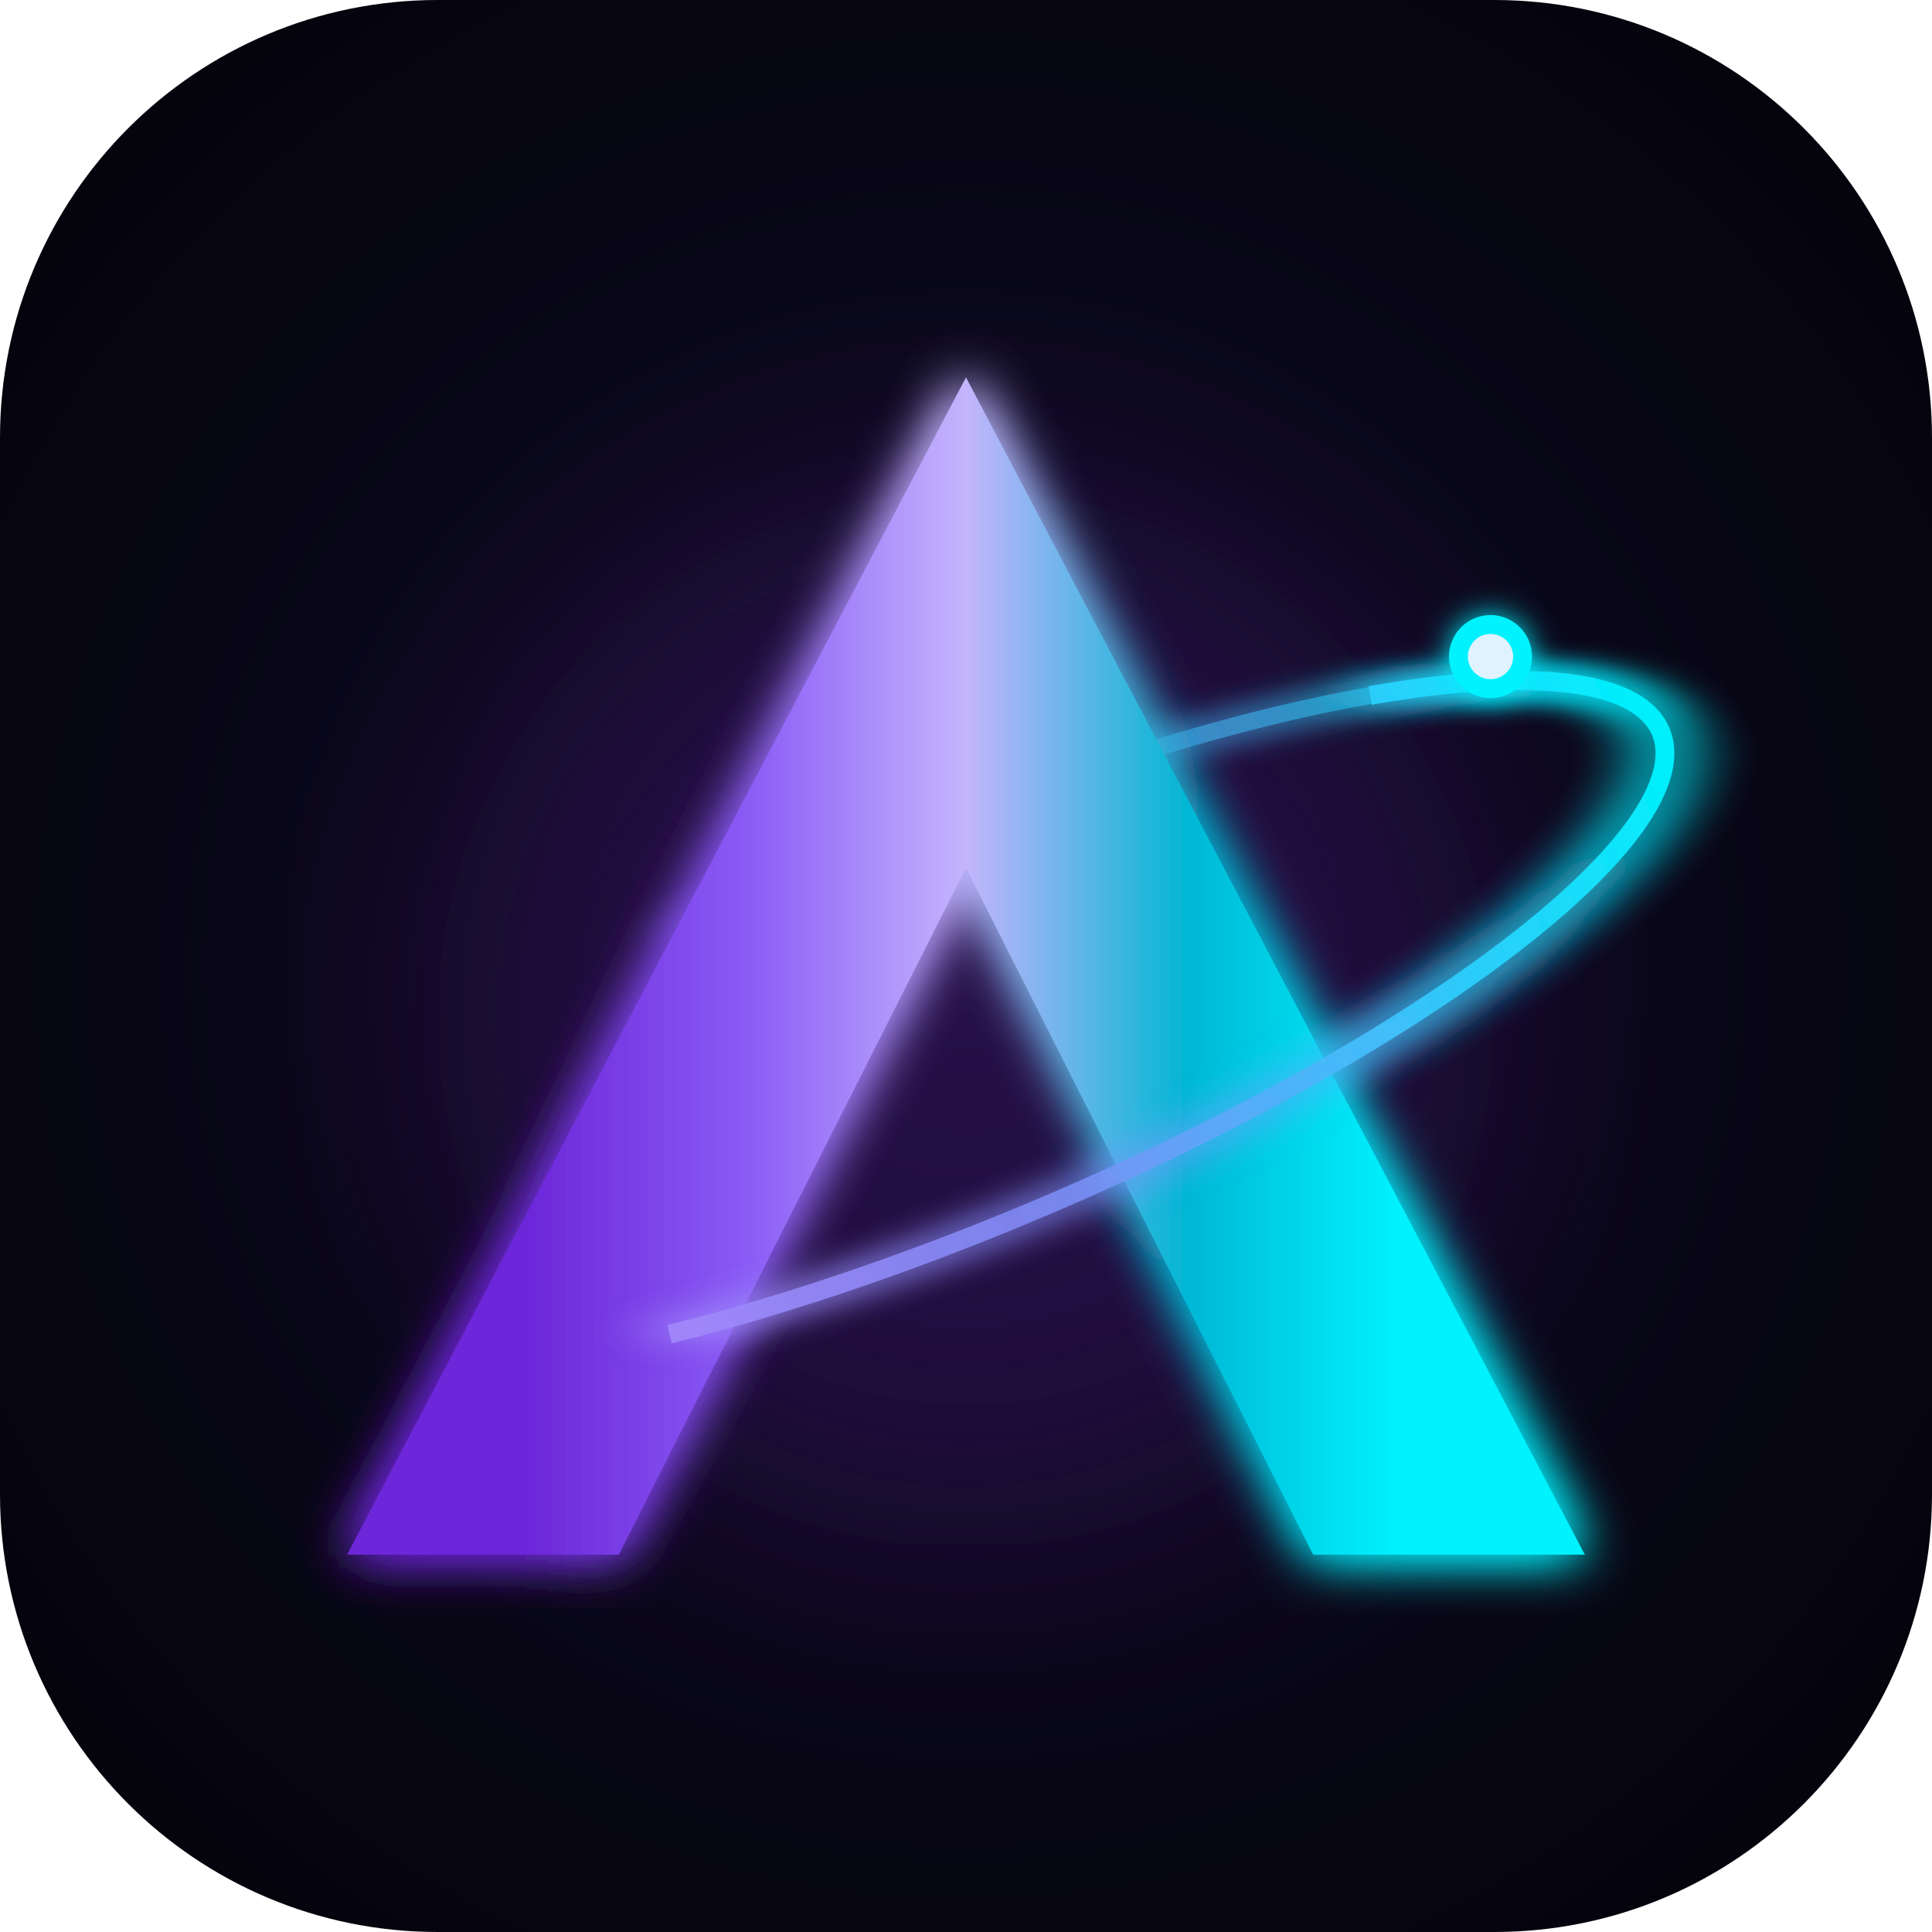
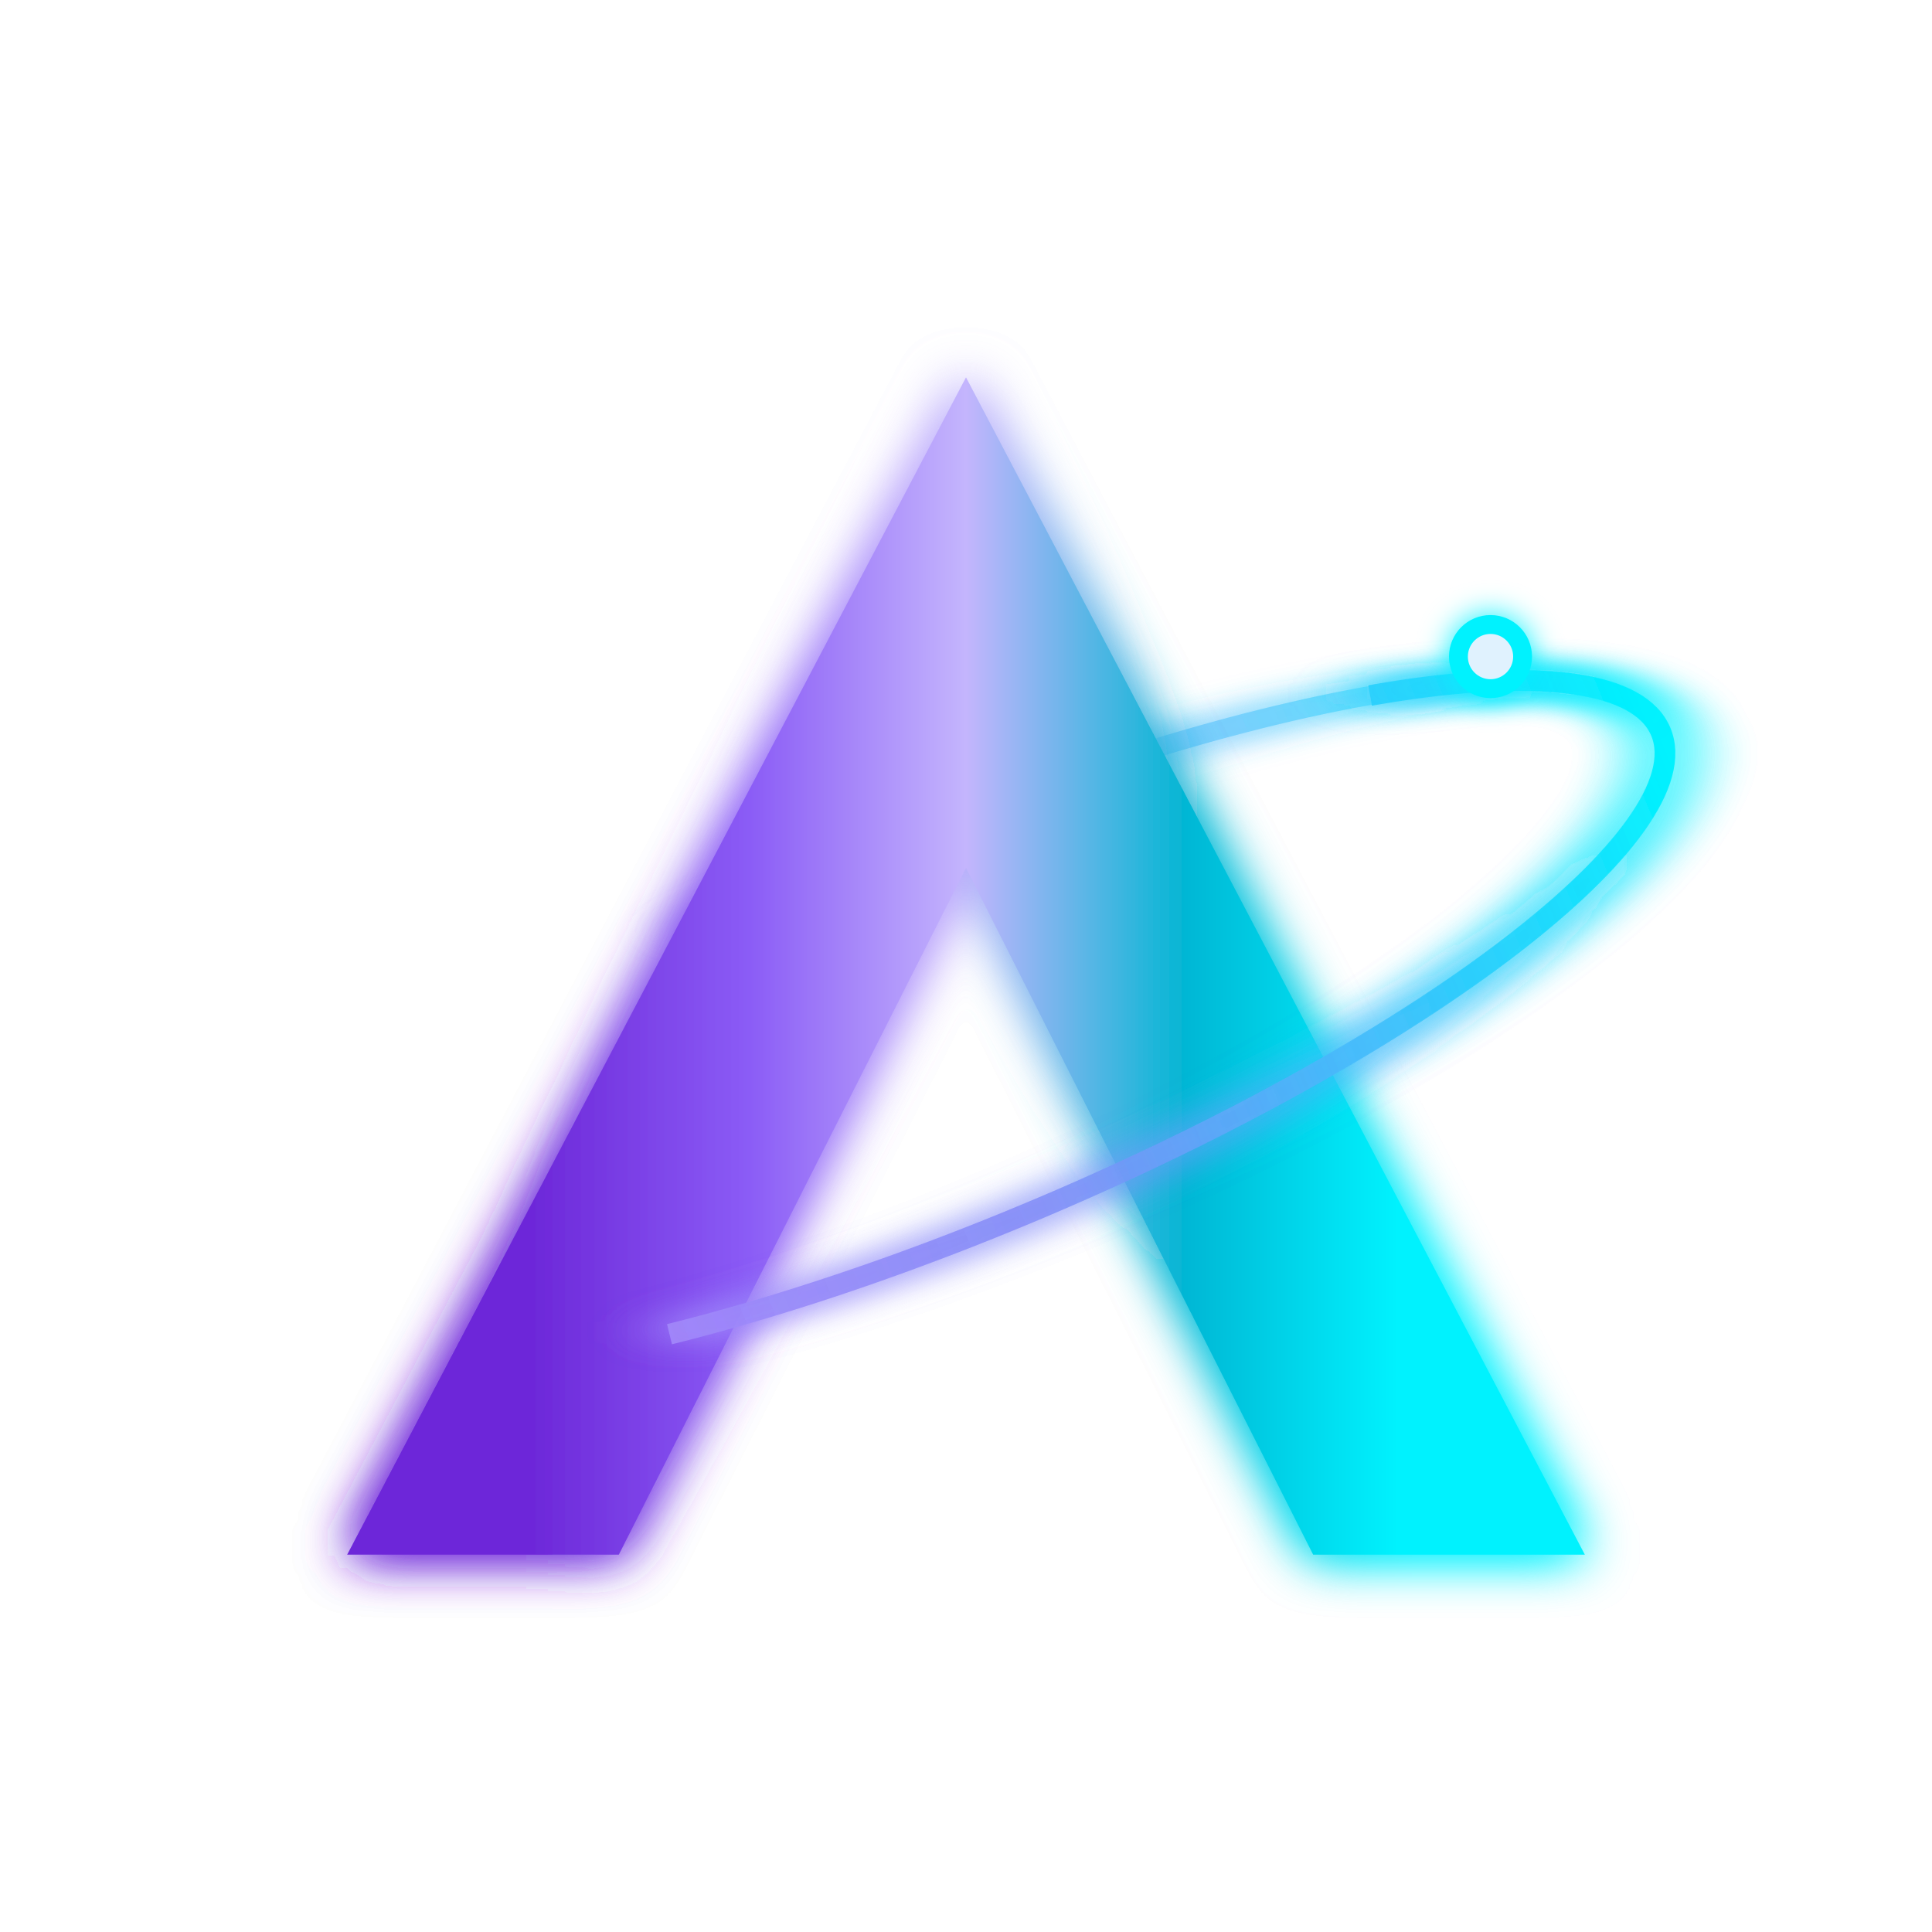
<svg xmlns="http://www.w3.org/2000/svg" viewBox="0 0 512 512" width="100%" height="100%">
  <defs>
-     <radialGradient id="bgGlow" cx="50%" cy="50%" r="60%">
-       <stop offset="0%" stop-color="#181336" />
-       <stop offset="60%" stop-color="#090718" />
-       <stop offset="100%" stop-color="#05040d" />
-     </radialGradient>
    <linearGradient id="aGradient" x1="15%" y1="90%" x2="85%" y2="90%">
      <stop offset="0%" stop-color="#6d28d9" />
      <stop offset="25%" stop-color="#8b5cf6" />
      <stop offset="50%" stop-color="#c4b5fd" />
      <stop offset="75%" stop-color="#06b6d4" />
      <stop offset="100%" stop-color="#00f2fe" />
    </linearGradient>
    <linearGradient id="orbitGrad" x1="0%" y1="50%" x2="100%" y2="50%">
      <stop offset="0%" stop-color="#c084fc" stop-opacity="0.95" />
      <stop offset="50%" stop-color="#818cf8" stop-opacity="0.85" />
      <stop offset="100%" stop-color="#00f2fe" stop-opacity="0.95" />
    </linearGradient>
    <filter id="luminousGlow" x="-30%" y="-30%" width="160%" height="160%">
      <feGaussianBlur stdDeviation="7" result="coloredBlur" />
      <feMerge>
        <feMergeNode in="coloredBlur" />
        <feMergeNode in="coloredBlur" />
        <feMergeNode in="SourceGraphic" />
      </feMerge>
    </filter>
    <filter id="planetGlow" x="-50%" y="-50%" width="200%" height="200%">
      <feGaussianBlur stdDeviation="4" result="blur" />
      <feMerge>
        <feMergeNode in="blur" />
        <feMergeNode in="SourceGraphic" />
      </feMerge>
    </filter>
  </defs>
-   <rect width="512" height="512" rx="116" fill="url(#bgGlow)" />
-   <circle cx="256" cy="270" r="140" fill="#3b0764" opacity="0.4" filter="blur(30px)" />
-   <ellipse cx="256" cy="272" rx="200" ry="52" fill="none" stroke="url(#orbitGrad)" stroke-width="4.5" stroke-dasharray="380 400" stroke-dashoffset="190" transform="rotate(-23 256 272)" opacity="0.75" filter="url(#luminousGlow)" />
+   <ellipse cx="256" cy="272" rx="200" ry="52" fill="none" stroke="url(#orbitGrad)" stroke-width="5" stroke-dasharray="380 400" stroke-dashoffset="190" transform="rotate(-23 256 272)" opacity="0.75" filter="url(#luminousGlow)" />
  <path d="M 256 100             L 420 412             L 348 412             L 256 230             L 164 412             L 92 412 Z" fill="url(#aGradient)" filter="url(#luminousGlow)" />
-   <ellipse cx="256" cy="272" rx="200" ry="52" fill="none" stroke="url(#orbitGrad)" stroke-width="5" stroke-dasharray="320 460" stroke-dashoffset="0" transform="rotate(-23 256 272)" filter="url(#luminousGlow)" />
+   <ellipse cx="256" cy="272" rx="200" ry="52" fill="none" stroke="url(#orbitGrad)" stroke-width="5.5" stroke-dasharray="320 460" stroke-dashoffset="0" transform="rotate(-23 256 272)" filter="url(#luminousGlow)" />
  <circle cx="395" cy="174" r="11" fill="#00f2fe" filter="url(#planetGlow)" />
  <circle cx="395" cy="174" r="6" fill="#e0f2fe" />
</svg>
